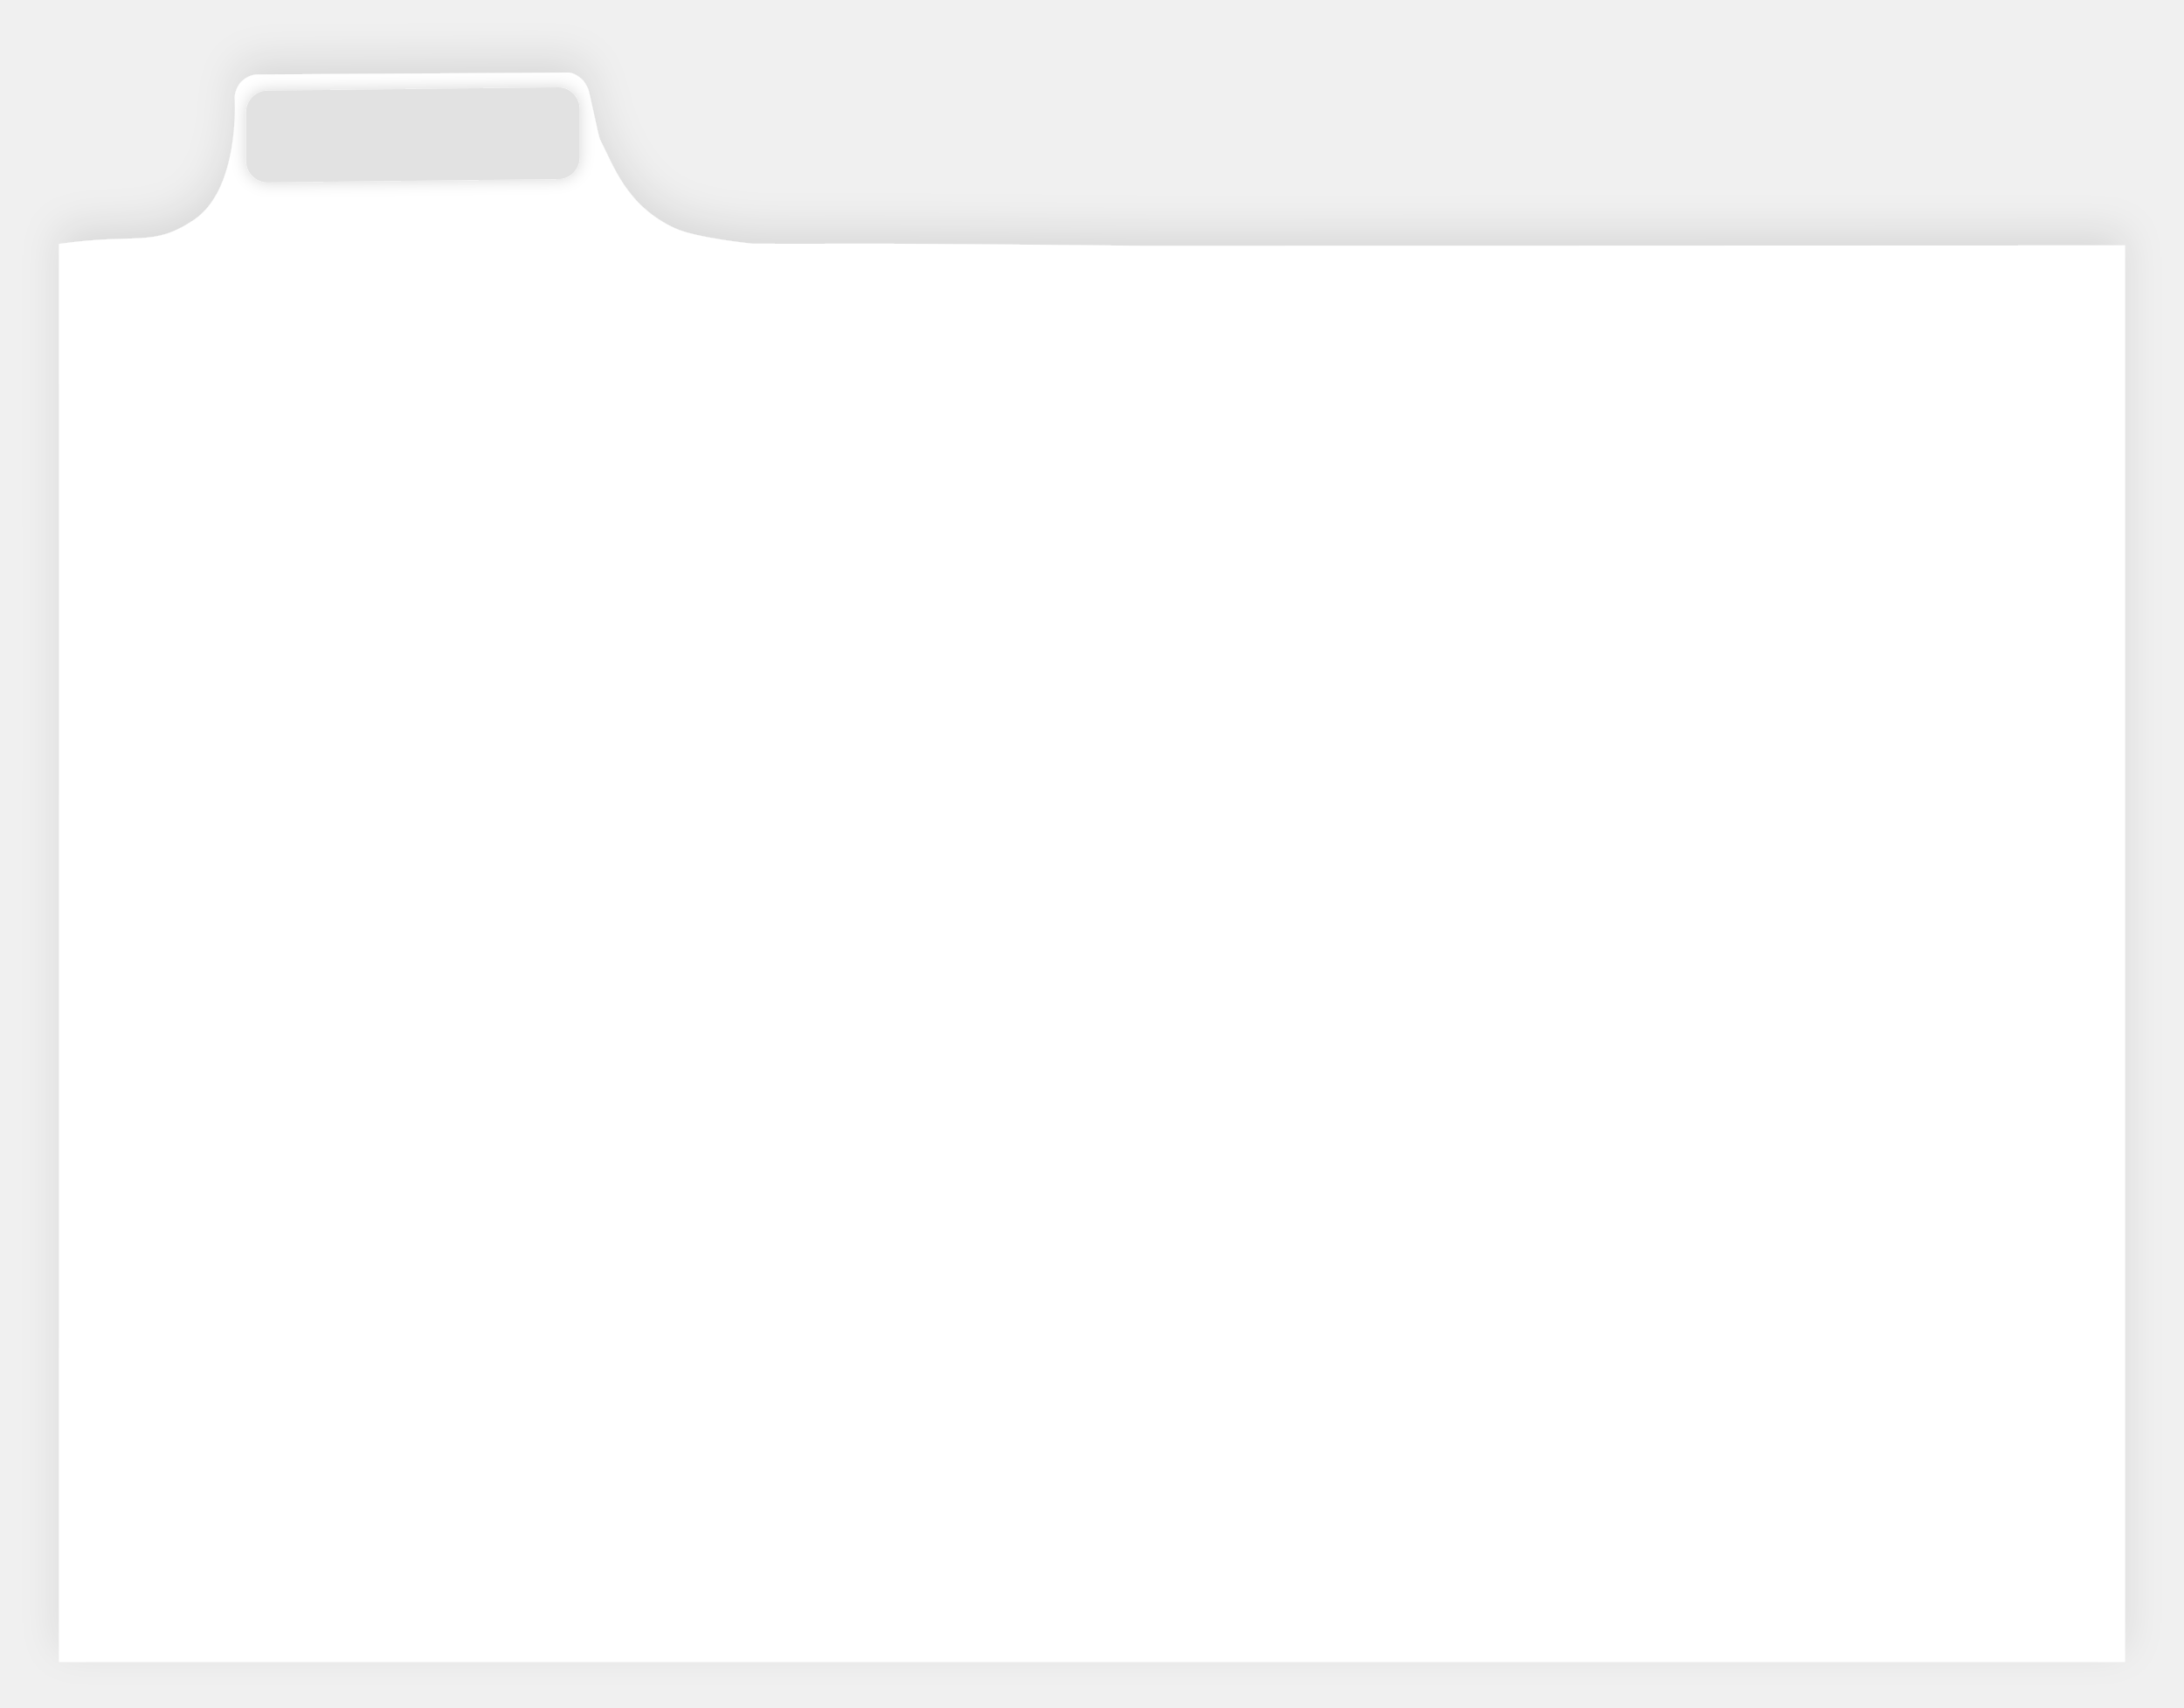
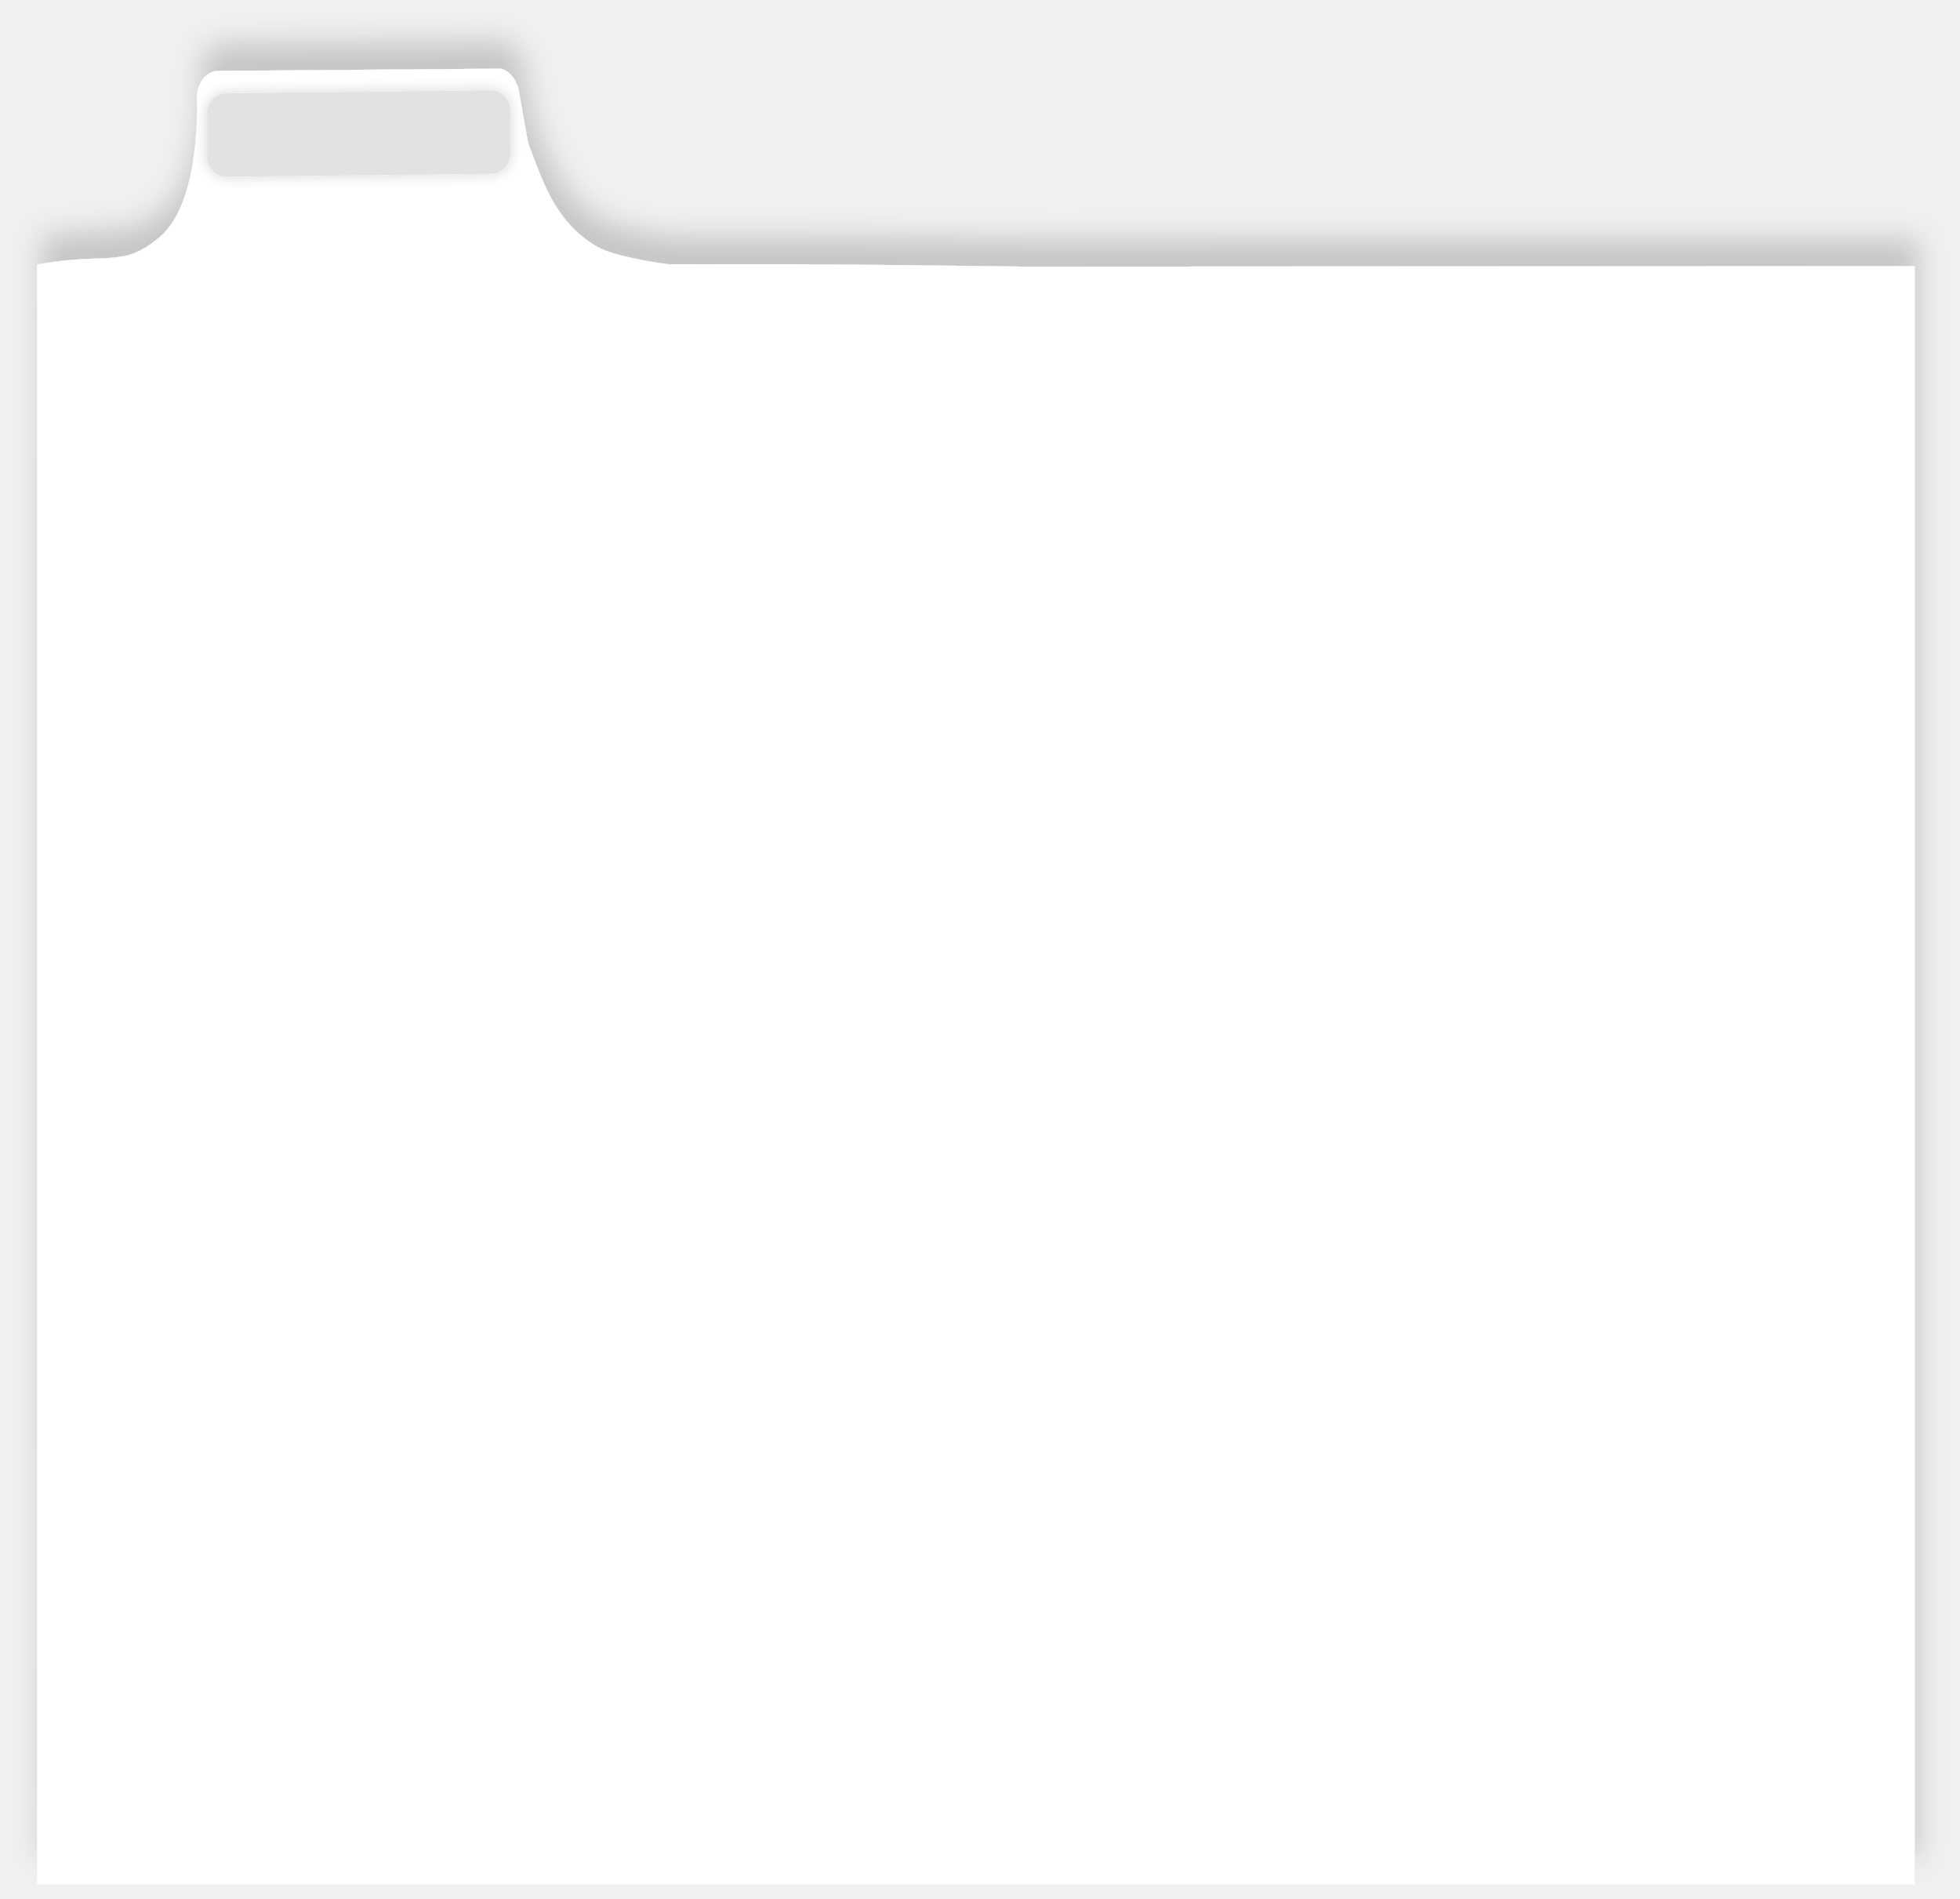
- <svg xmlns="http://www.w3.org/2000/svg" width="1445.048" height="1129.609" viewBox="0 0 1445.048 1129.609">
+ <svg xmlns="http://www.w3.org/2000/svg" width="1427.048" height="1382.022" viewBox="0 0 1427.048 1382.022">
  <defs>
-     <filter id="Path_5143" x="0" y="0" width="1445.048" height="1129.609" filterUnits="userSpaceOnUse">
-       <feOffset dy="-9" input="SourceAlpha" />
-       <feGaussianBlur stdDeviation="13" result="blur" />
-       <feFlood flood-opacity="0.098" />
+     <filter id="Path_5143" x="0" y="0" width="1427.048" height="1382.022" filterUnits="userSpaceOnUse">
+       <feOffset dx="3" dy="-20" input="SourceAlpha" />
+       <feGaussianBlur stdDeviation="10" result="blur" />
+       <feFlood flood-opacity="0.173" />
      <feComposite operator="in" in2="blur" />
      <feComposite in="SourceGraphic" />
    </filter>
-     <filter id="Path_5141" x="147.865" y="42.814" width="250.599" height="92.848" filterUnits="userSpaceOnUse">
+     <filter id="Path_5141" x="135.865" y="50.814" width="250.599" height="92.848" filterUnits="userSpaceOnUse">
      <feOffset input="SourceAlpha" />
      <feGaussianBlur stdDeviation="5" result="blur-2" />
      <feFlood flood-opacity="0.161" />
      <feComposite operator="in" in2="blur-2" />
      <feComposite in="SourceGraphic" />
    </filter>
  </defs>
-   <g id="Group_1449" data-name="Group 1449" transform="translate(38.848 -721.624)">
-     <g transform="matrix(1, 0, 0, 1, -38.85, 721.62)" filter="url(#Path_5143)">
-       <path id="Path_5143-2" data-name="Path 5143" d="M1710.2,504v937.233H343.152s.23-796.933,0-938.233c53.1-7.476,61.728,2.486,89.214-15.815,30.5-20.309,27.133-79.837,27.133-79.837s-.863-4.07,2.945-10.065a16.2,16.2,0,0,1,10.984-6.349l206.46-1.311c1.127,0,4.628.21,9.352,4.479,1.362,1.228,2.258,2.884,3.871,5.92,1.066,1.527,6.812,31.473,8.072,33.916,8.842,17.144,17.387,43.97,49.7,58.782,13.865,6.356,51.278,10.138,51.278,10.138s48.455.079,72.306,0c44.811-.149,188,1.4,188,1.4Z" transform="translate(-304.15 -341.62)" fill="#fff" />
-     </g>
-     <g transform="matrix(1, 0, 0, 1, -38.85, 721.62)" filter="url(#Path_5141)">
-       <path id="Path_5141-2" data-name="Path 5141" d="M14.224-.118,206.375-2.277A14.224,14.224,0,0,1,220.6,11.947V44.188a14.224,14.224,0,0,1-14.224,14.224L14.224,60.571A14.224,14.224,0,0,1,0,46.347V14.106A14.224,14.224,0,0,1,14.224-.118Z" transform="translate(162.87 60.09)" fill="#e2e2e2" />
-     </g>
+   <g transform="matrix(1, 0, 0, 1, 0, 0)" filter="url(#Path_5143)">
+     <path id="Path_5143-2" data-name="Path 5143" d="M1710.2,533.411V1711.646H343.152s.23-1001.858,0-1179.492c53.1-9.4,61.728,3.126,89.214-19.882,30.5-25.532,27.133-100.366,27.133-100.366s-.863-5.116,2.945-12.653c4.1-6.889,10.2-7.982,10.984-7.982l206.46-1.648c1.127,0,4.628.263,9.352,5.63,1.362,1.543,2.258,3.626,3.871,7.442,1.066,1.92,6.812,39.566,8.072,42.638,8.842,21.553,17.387,55.277,49.7,73.9,13.865,7.99,51.278,12.745,51.278,12.745s48.455.1,72.306,0c44.811-.187,188,1.762,188,1.762Z" transform="translate(-316.15 -339.62)" fill="#fff" />
+   </g>
+   <g transform="matrix(1, 0, 0, 1, 0, 0)" filter="url(#Path_5141)">
+     <path id="Path_5141-2" data-name="Path 5141" d="M14.224-.118,206.375-2.277A14.224,14.224,0,0,1,220.6,11.947V44.188a14.224,14.224,0,0,1-14.224,14.224L14.224,60.571A14.224,14.224,0,0,1,0,46.347V14.106A14.224,14.224,0,0,1,14.224-.118Z" transform="translate(150.87 68.09)" fill="#e2e2e2" />
  </g>
</svg>
